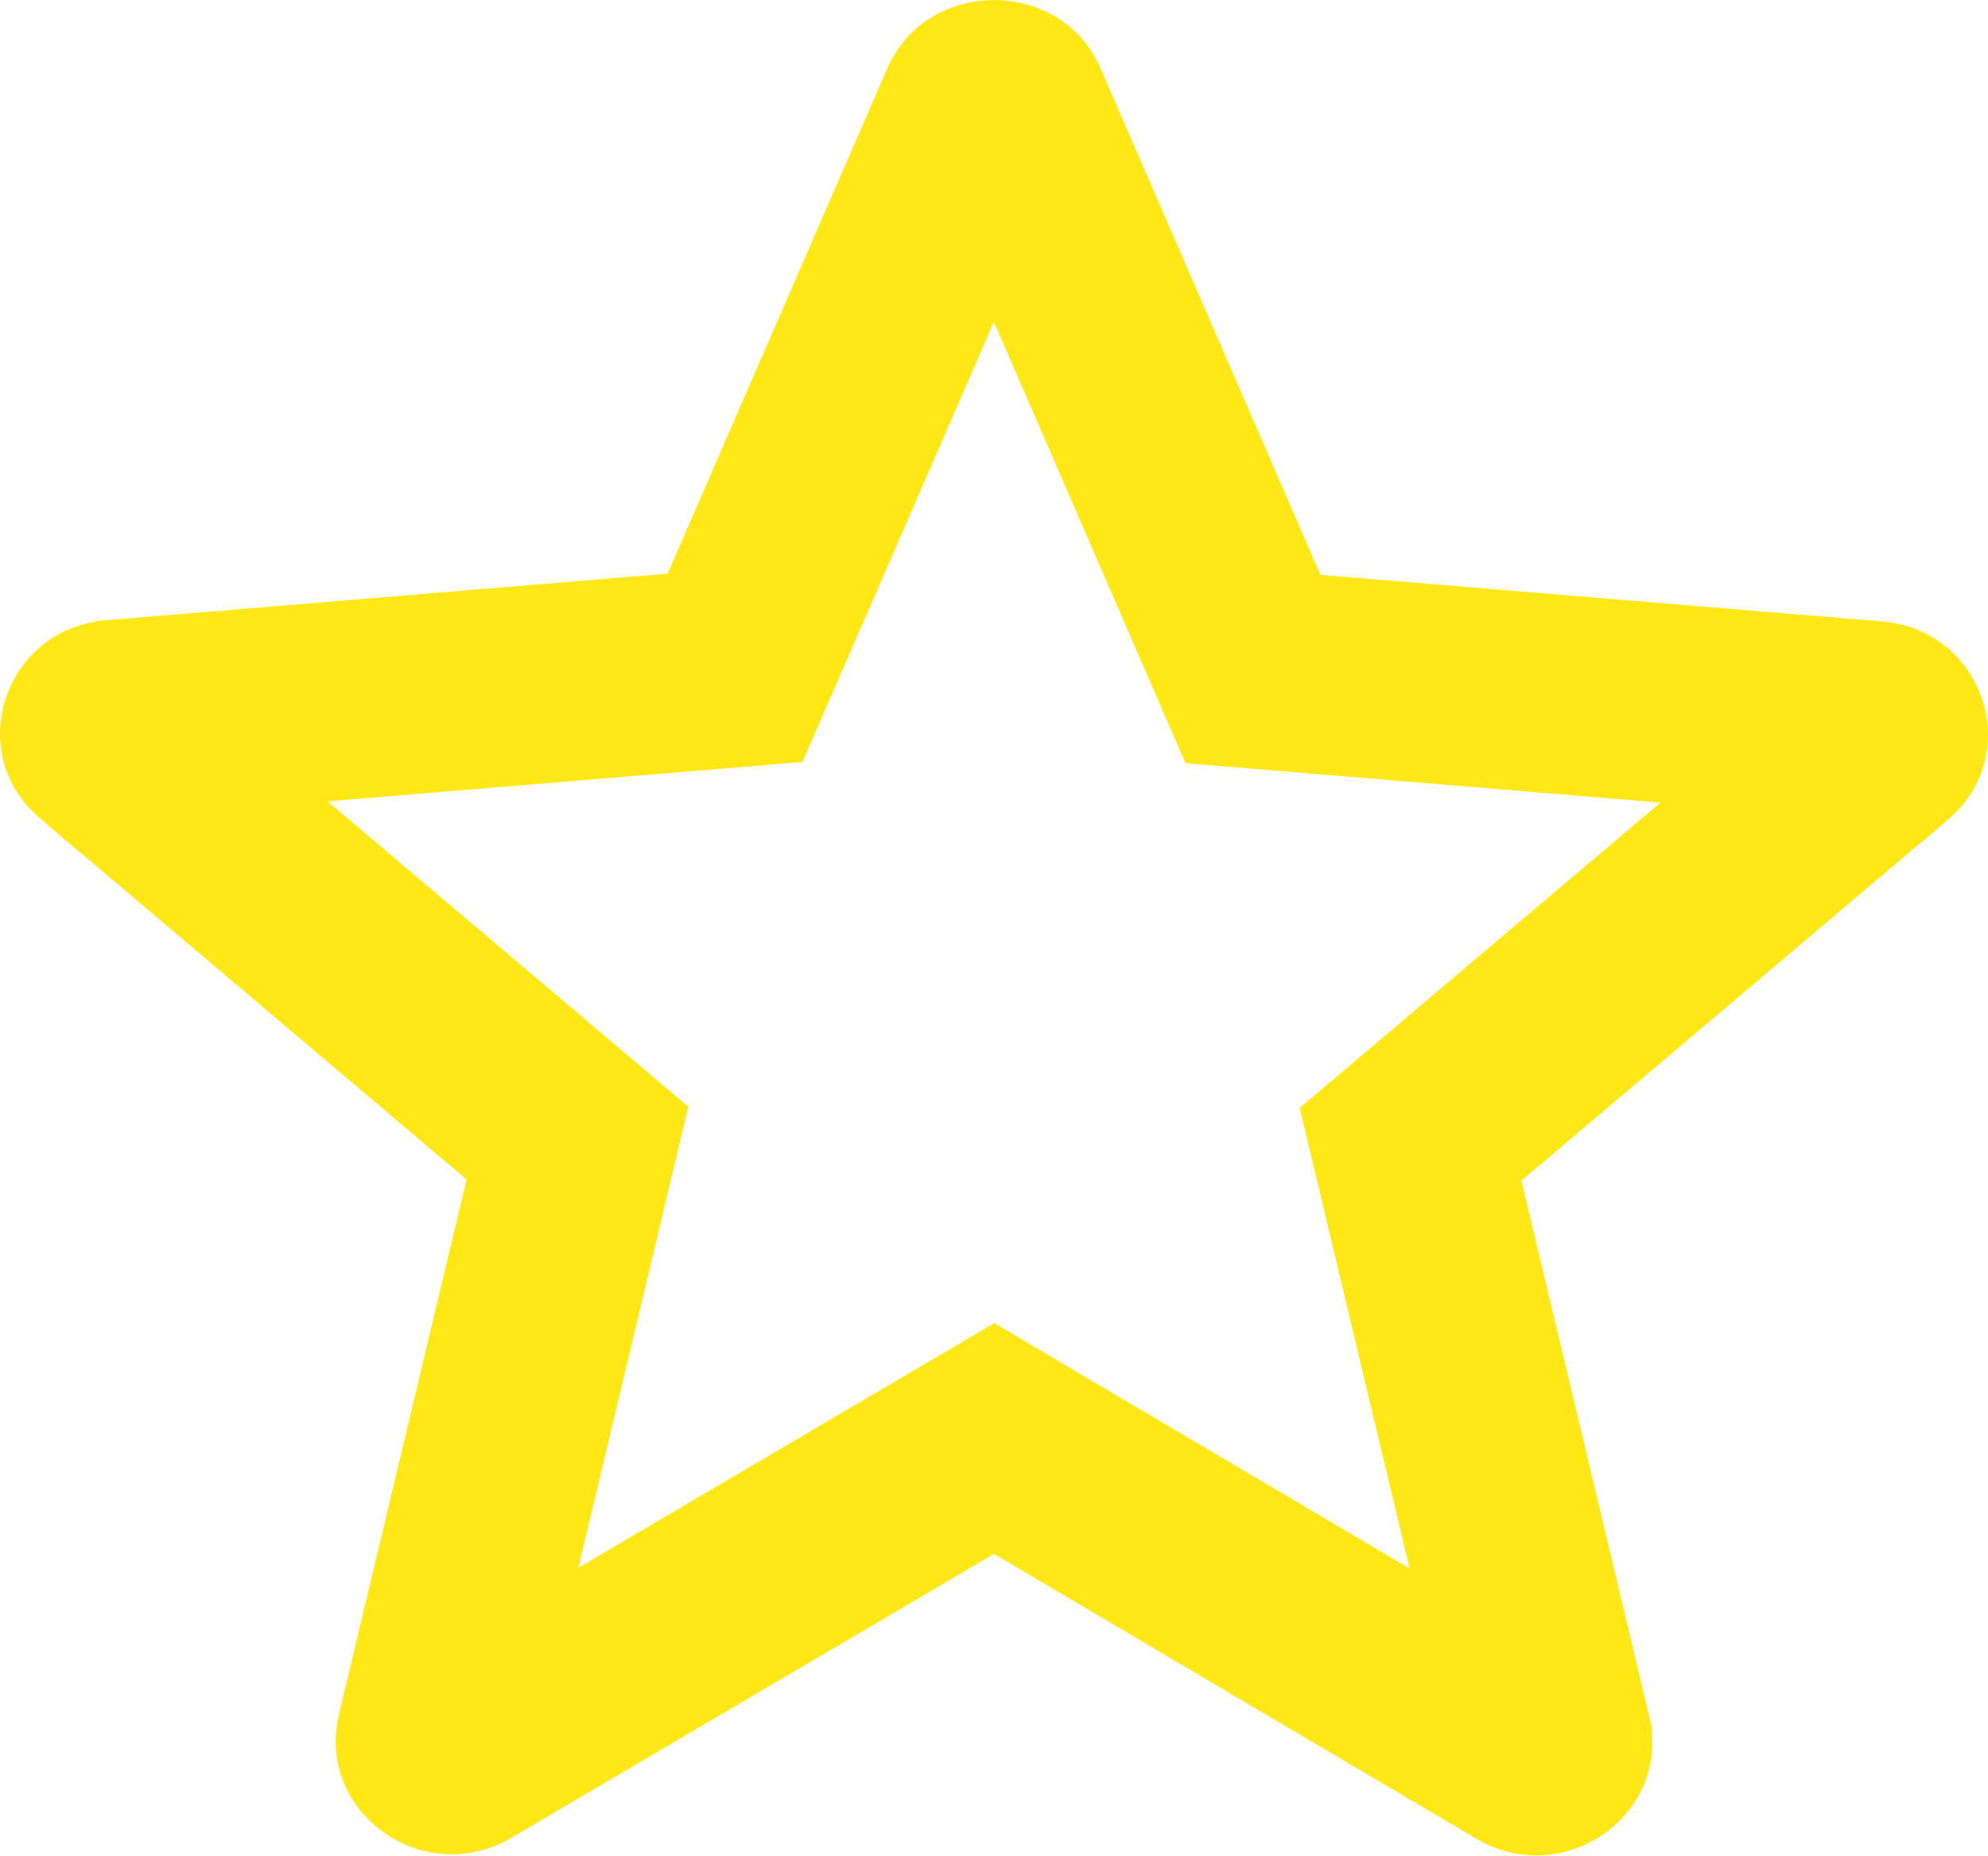
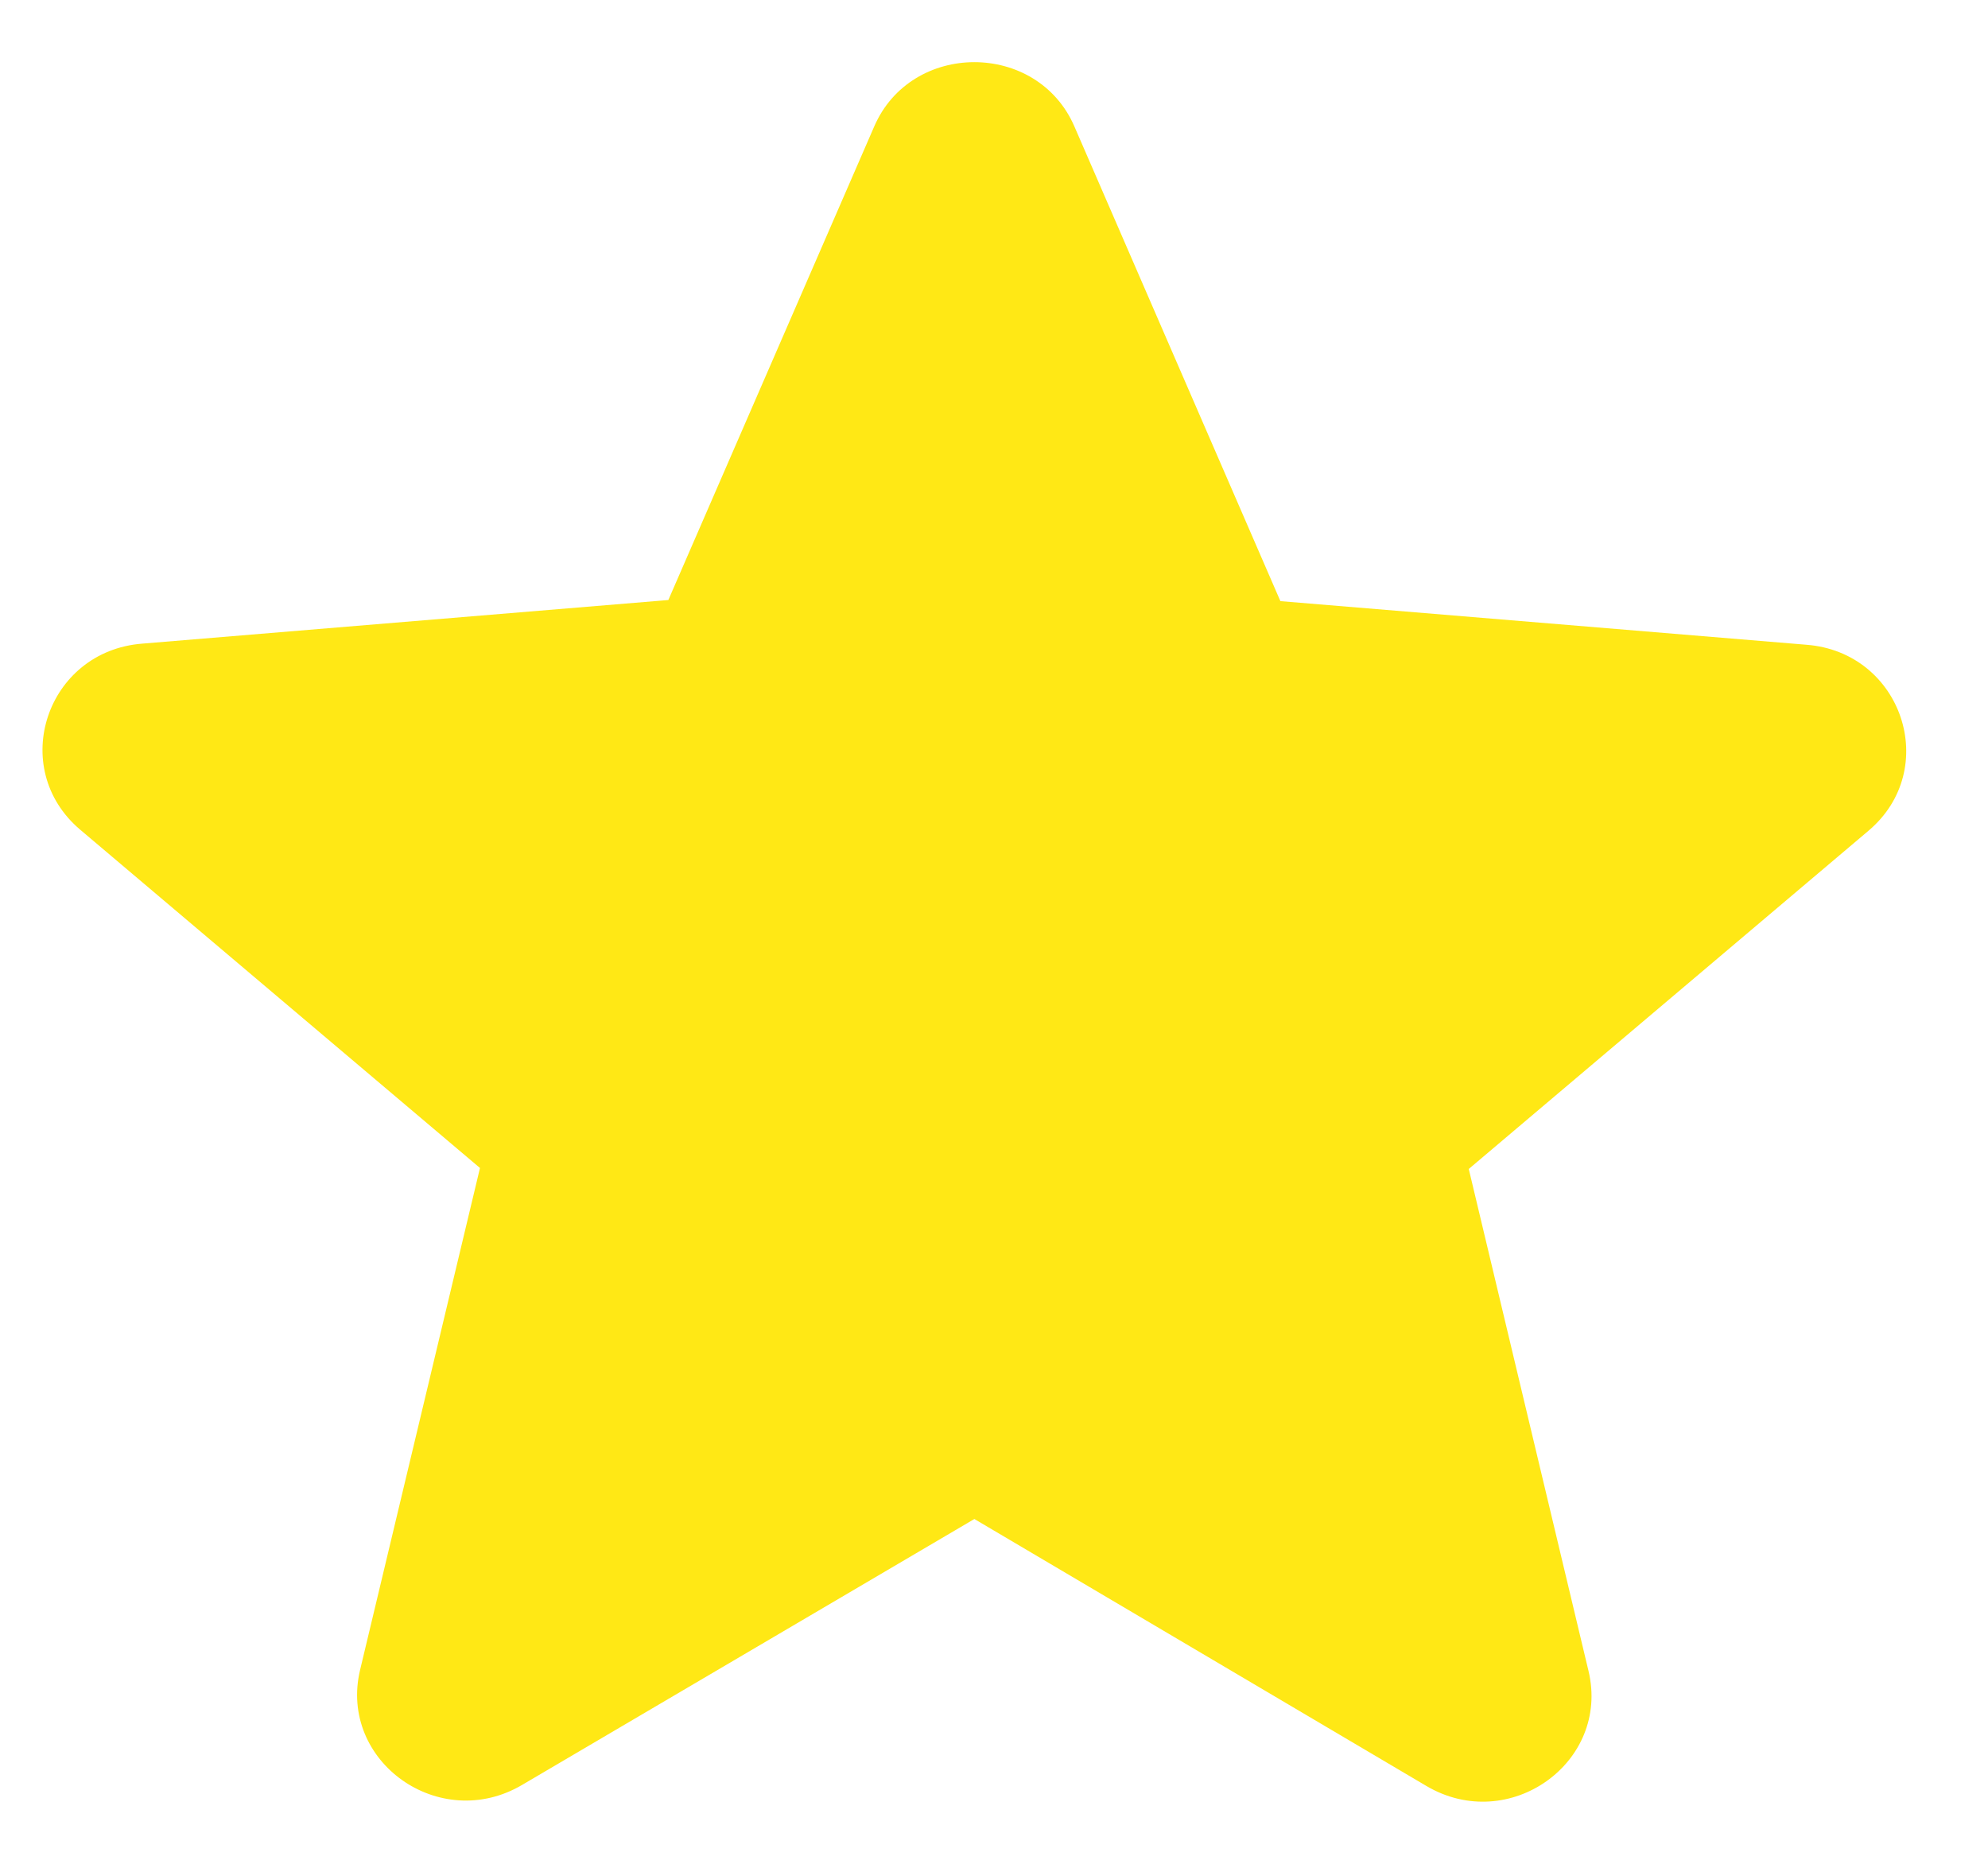
- <svg xmlns="http://www.w3.org/2000/svg" width="15" height="14" viewBox="0 0 15 14" fill="none">
-   <path d="M7.881 11.079L7.501 10.854L7.12 11.078L3.482 13.218L3.481 13.219C3.446 13.24 3.42 13.242 3.401 13.241C3.378 13.24 3.352 13.231 3.328 13.214C3.305 13.198 3.292 13.179 3.287 13.166C3.284 13.158 3.279 13.143 3.286 13.114C3.286 13.114 3.286 13.114 3.286 13.114L4.25 9.074L4.357 8.625L4.005 8.327L0.789 5.605L0.788 5.605C0.76 5.581 0.754 5.564 0.752 5.556C0.749 5.544 0.748 5.525 0.756 5.503C0.763 5.481 0.776 5.463 0.79 5.452C0.801 5.443 0.821 5.431 0.862 5.428L0.862 5.428L0.866 5.427L5.099 5.076L5.546 5.039L5.725 4.628L7.381 0.819L7.381 0.819L7.383 0.816C7.394 0.79 7.407 0.778 7.42 0.77C7.438 0.759 7.466 0.75 7.5 0.75C7.534 0.75 7.562 0.759 7.58 0.77C7.593 0.778 7.606 0.79 7.617 0.816L7.617 0.816L7.618 0.819L9.275 4.636L9.454 5.048L9.901 5.085L14.134 5.436L14.134 5.436L14.138 5.436C14.179 5.439 14.199 5.452 14.21 5.461C14.224 5.472 14.237 5.49 14.244 5.511C14.252 5.533 14.251 5.552 14.248 5.564C14.246 5.573 14.24 5.59 14.212 5.614L14.211 5.614L10.995 8.336L10.643 8.634L10.75 9.083L11.714 13.122C11.714 13.122 11.714 13.122 11.714 13.123C11.721 13.152 11.716 13.166 11.713 13.175C11.707 13.188 11.695 13.206 11.672 13.223C11.648 13.24 11.622 13.248 11.599 13.25C11.58 13.251 11.554 13.248 11.519 13.227L11.519 13.227L7.881 11.079Z" stroke="#FFE815" stroke-width="1.5" />
+ <svg xmlns="http://www.w3.org/2000/svg" width="16" height="15" viewBox="0 0 16 15" fill="none">
+   <path d="M7.842 12.225L11.479 14.373C12.145 14.767 12.96 14.185 12.785 13.449L11.821 9.408L15.038 6.686C15.625 6.19 15.309 5.248 14.538 5.189L10.305 4.838L8.648 1.02C8.35 0.327 7.333 0.327 7.035 1.02L5.379 4.829L1.145 5.18C0.374 5.24 0.059 6.181 0.646 6.678L3.863 9.4L2.898 13.44C2.723 14.176 3.538 14.758 4.204 14.364L7.842 12.225Z" fill="#FFE815" />
</svg>
